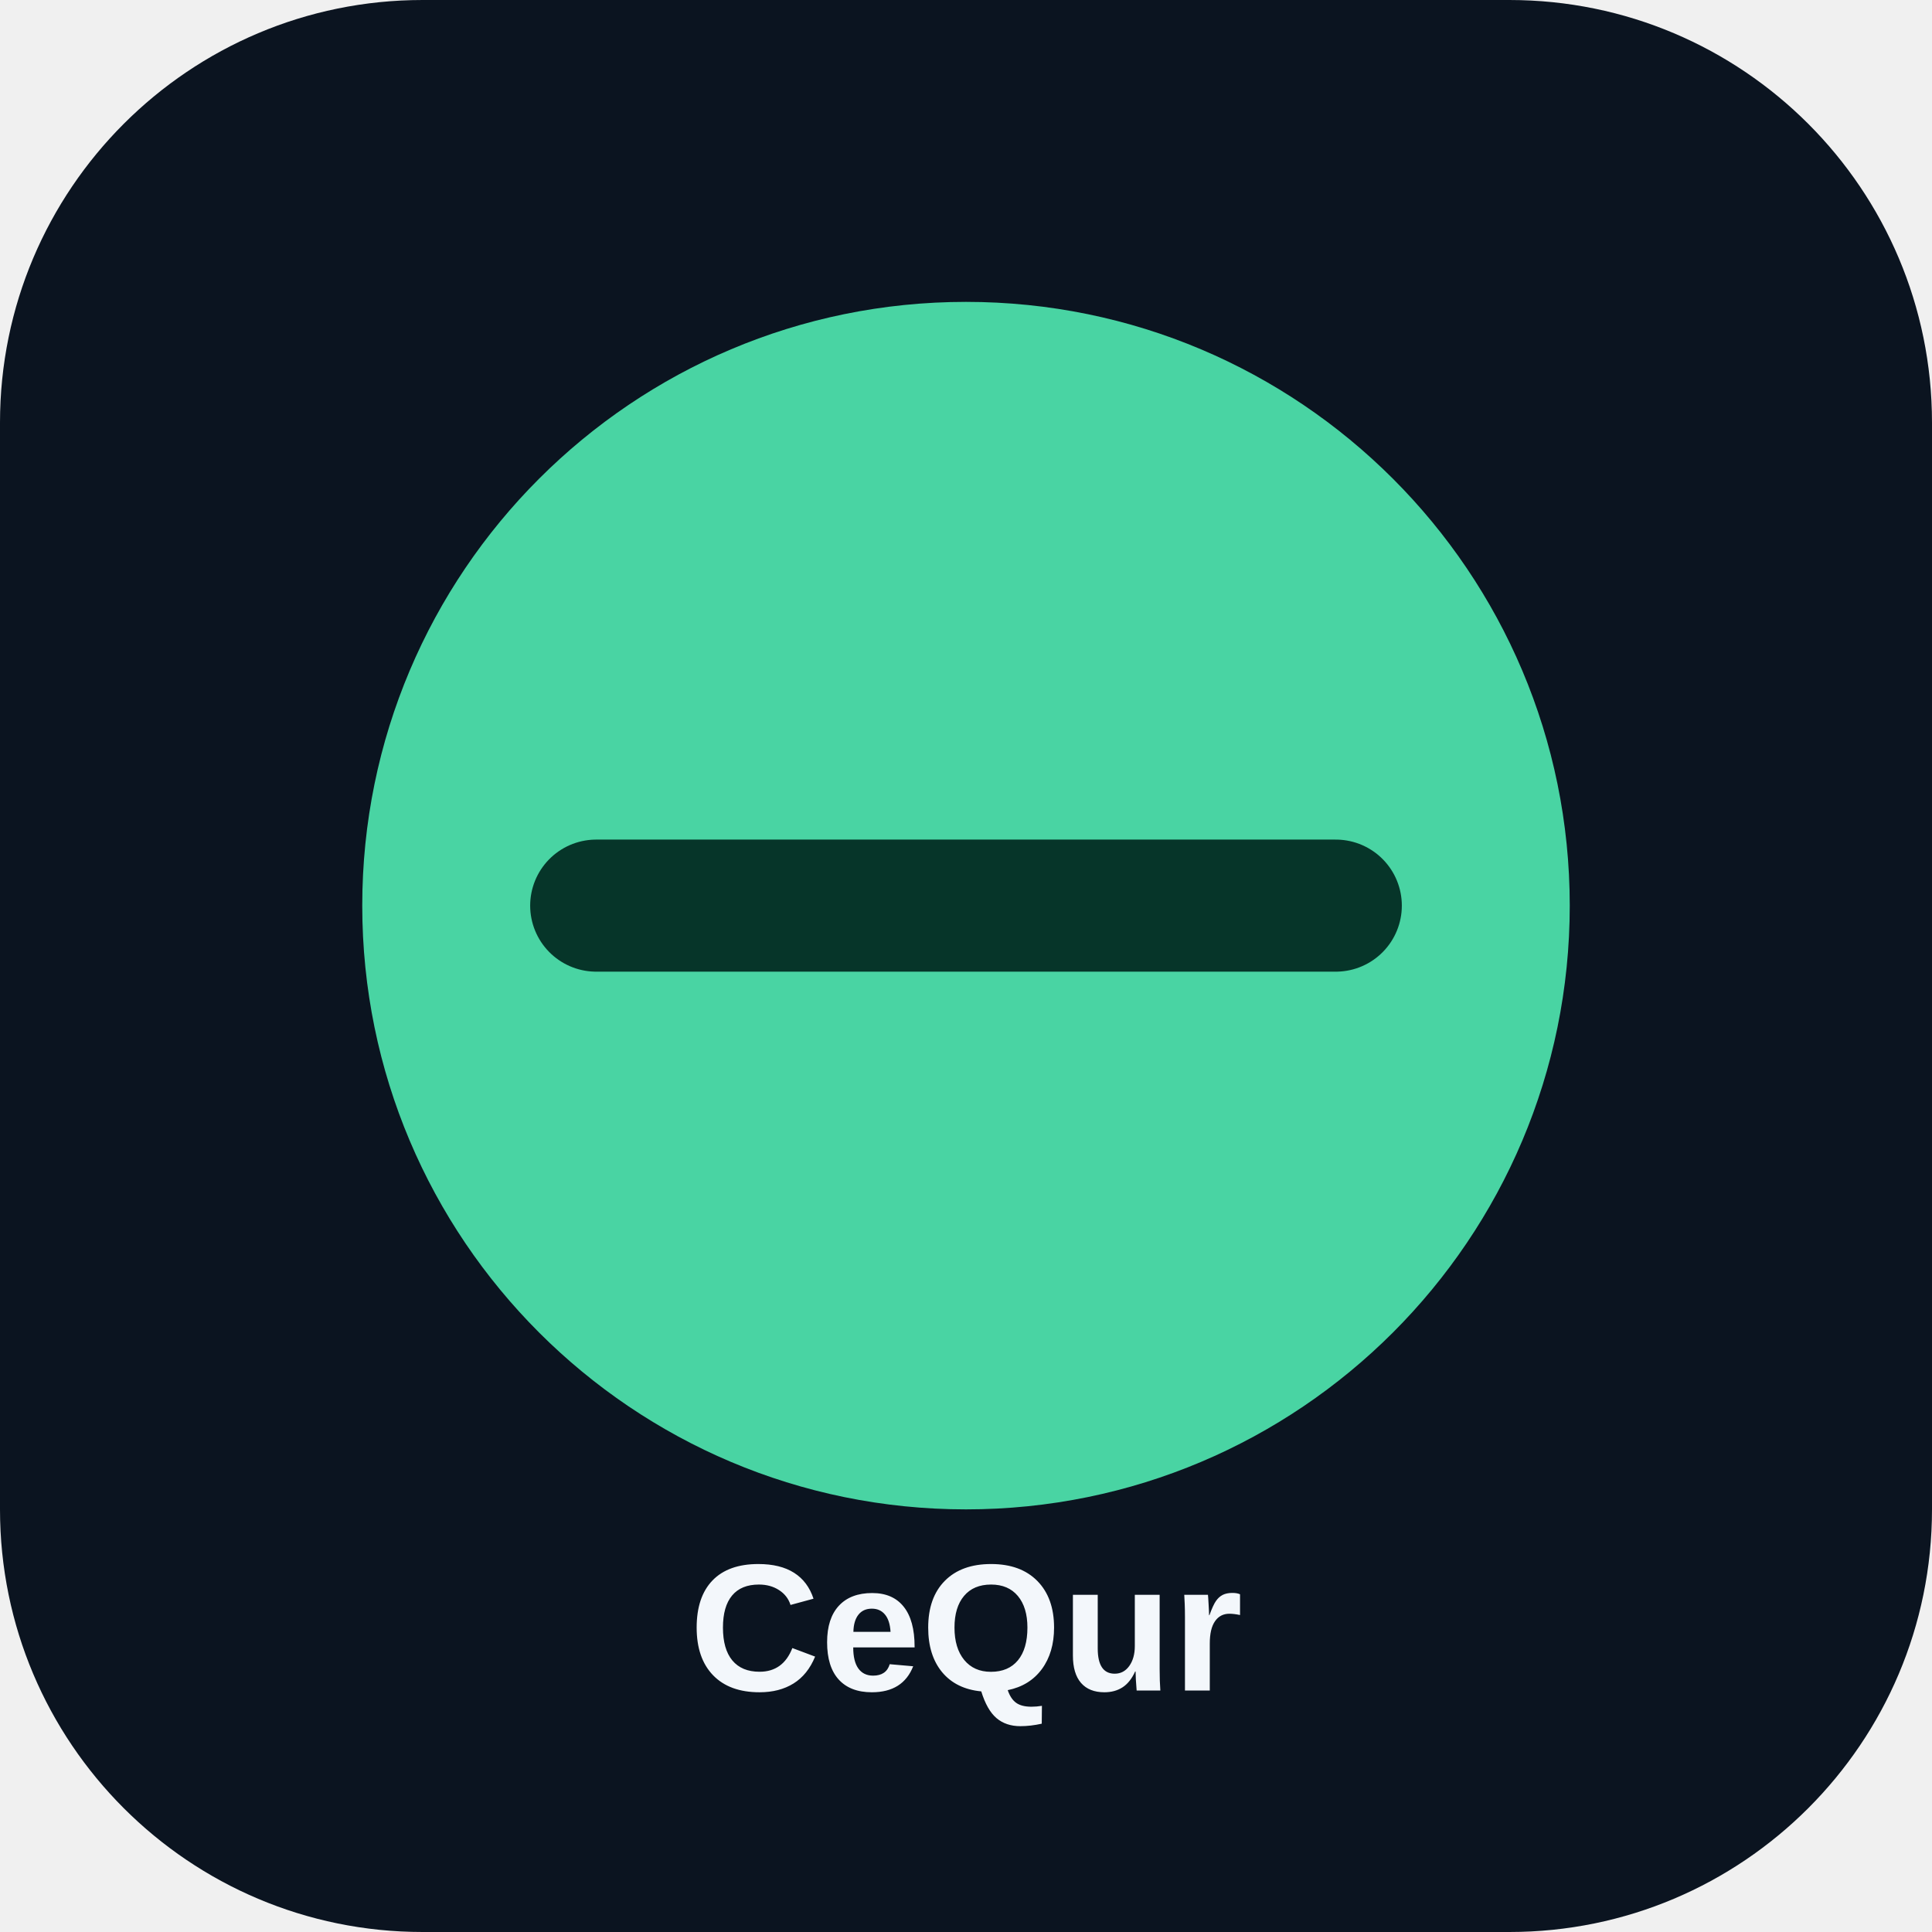
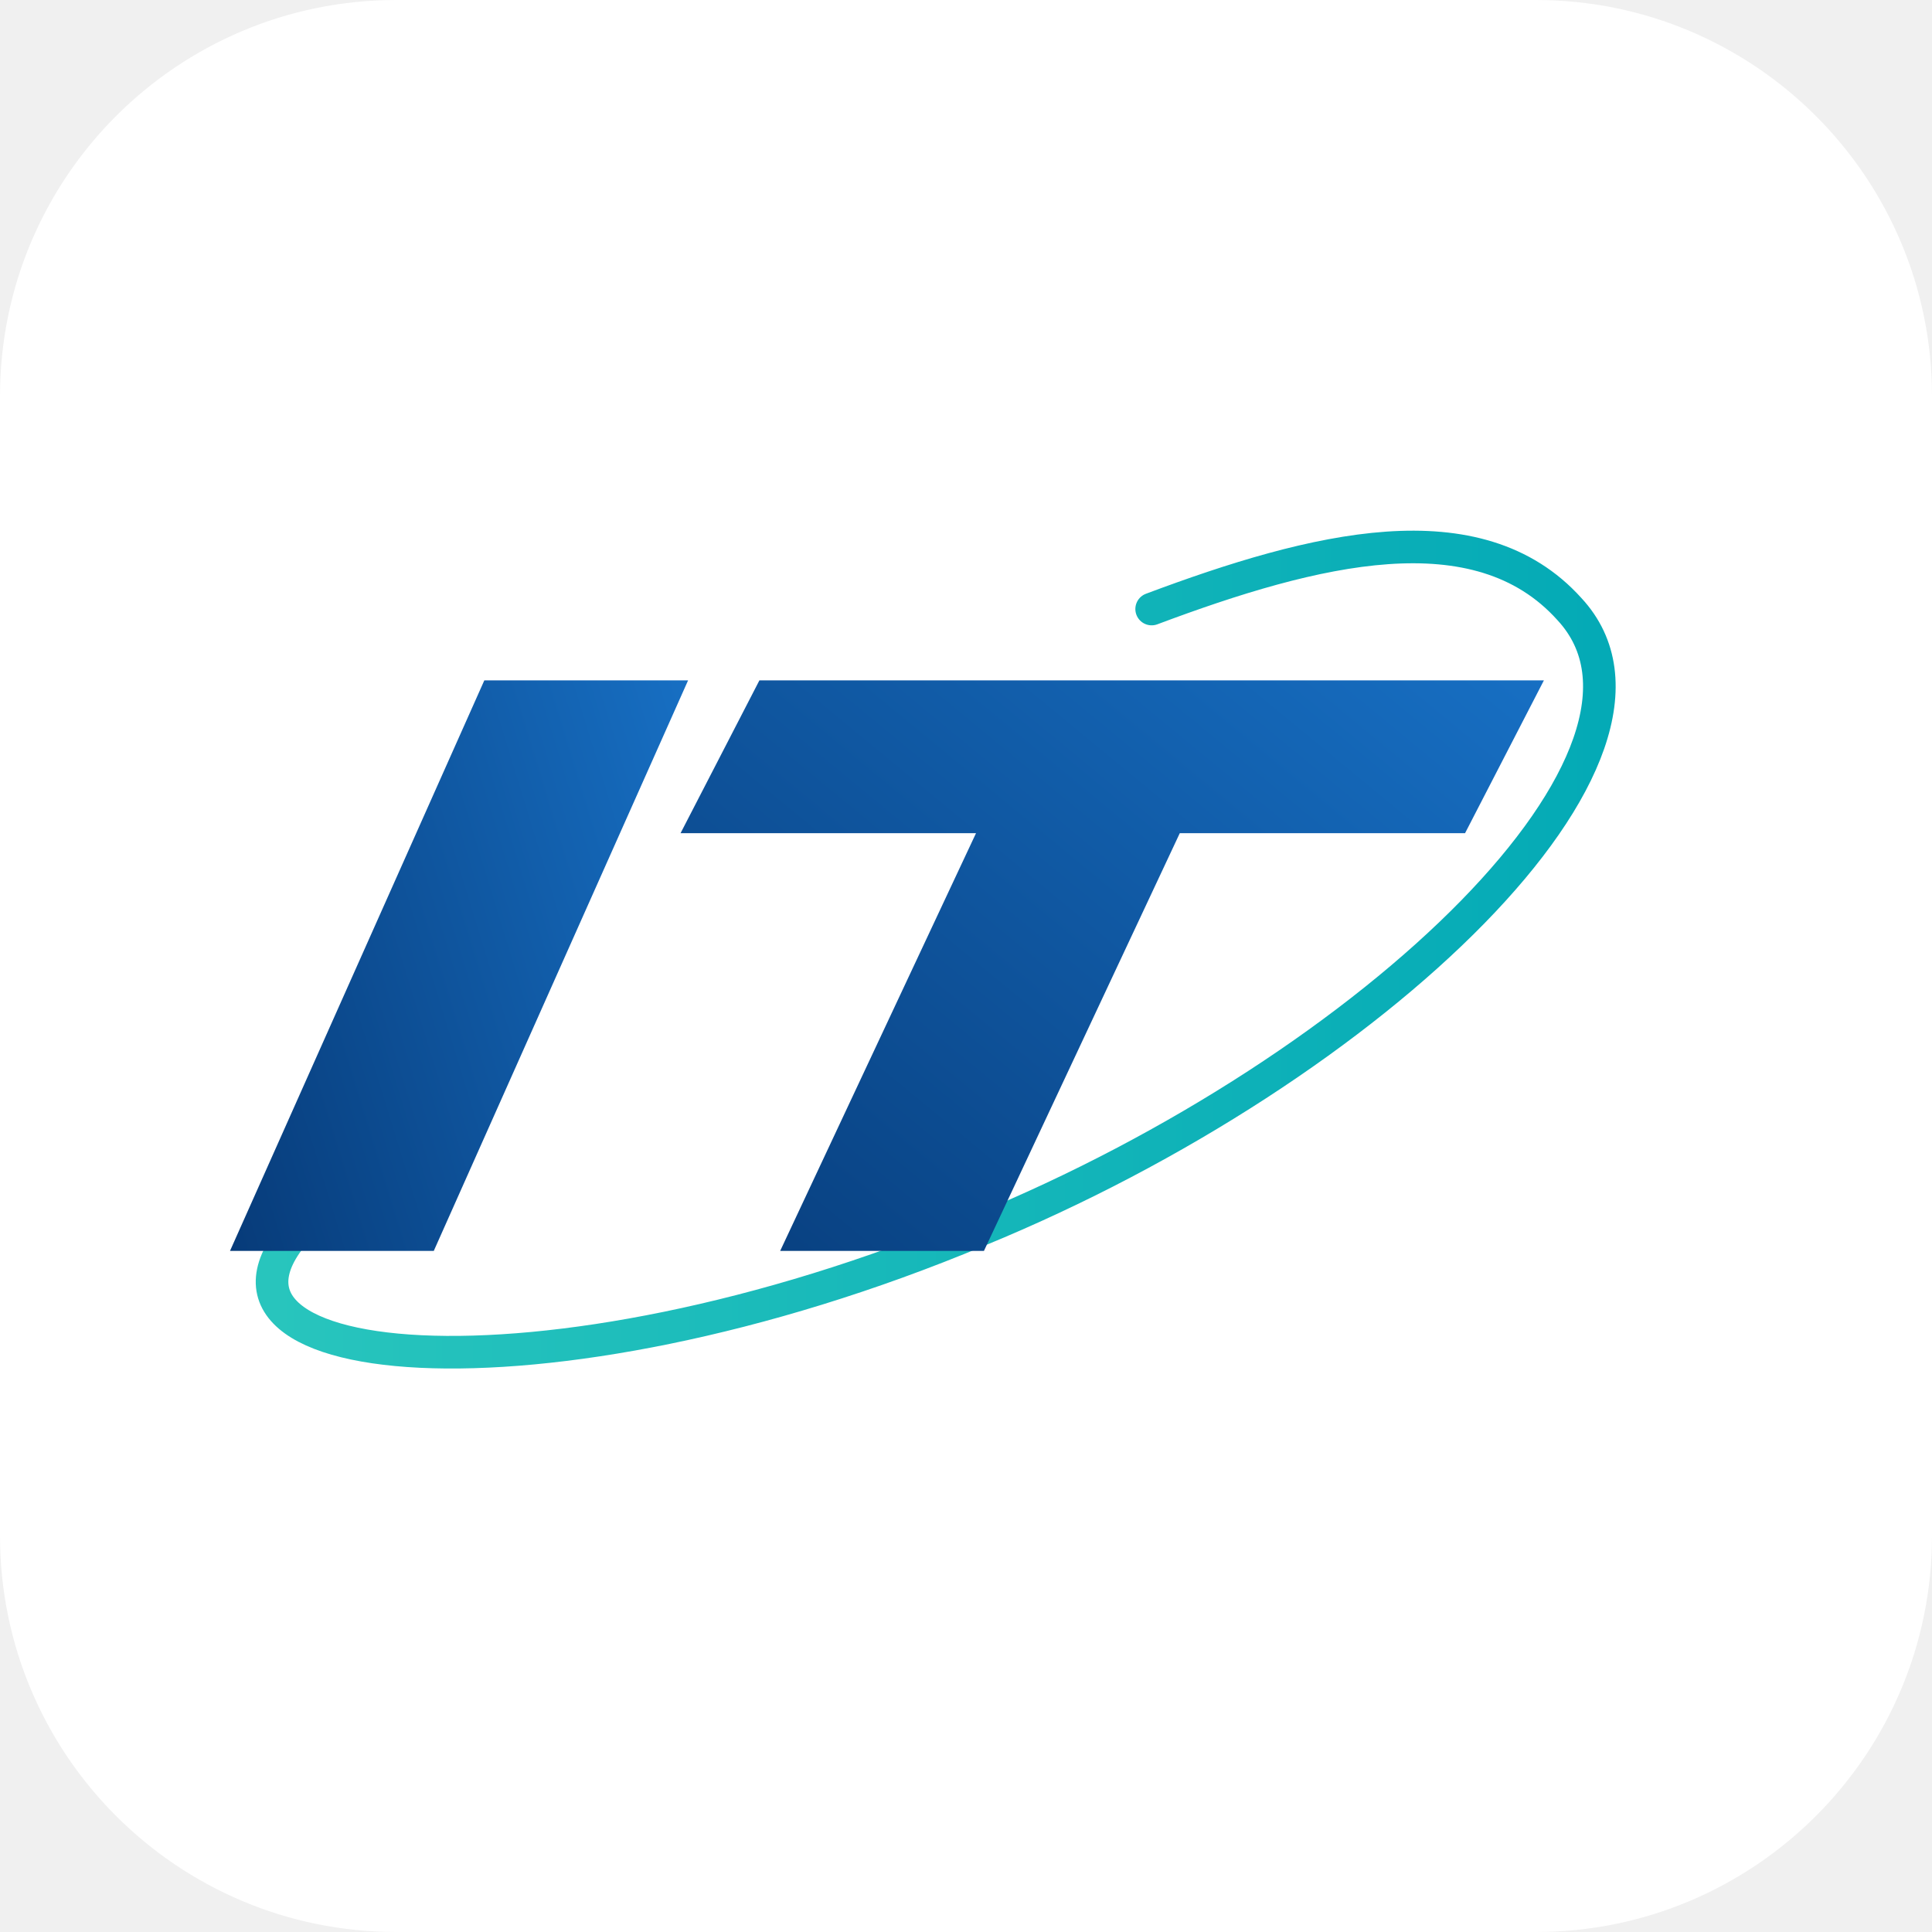
<svg xmlns="http://www.w3.org/2000/svg" viewBox="0 0 512 512">
-   <rect width="512" height="512" rx="112" fill="#0b1420" />
-   <circle cx="256" cy="240" r="160" fill="#49d4a3" />
-   <path d="M158 240h196" stroke="#063529" stroke-width="35" stroke-linecap="round" />
-   <text x="256" y="448" text-anchor="middle" fill="#f3f7fb" font-family="Arial,sans-serif" font-size="48" font-weight="bold">CeQur</text>
+   <defs>
+     <linearGradient id="itInk" x1="0" x2="1" y1="1" y2="0">
+       <stop stop-color="#073b79" />
+       <stop offset="1" stop-color="#176fc3" />
+     </linearGradient>
+     <linearGradient id="itOrbit" x1="0" x2="1">
+       <stop stop-color="#28c5bd" />
+       <stop offset="1" stop-color="#04aab6" />
+     </linearGradient>
+   </defs>
+   <rect width="512" height="512" rx="105" fill="#ffffff" />
+   <g transform="translate(46 129) scale(2.7)">
+     <path d="M13 72C-2 87 36 91 79 73C118 57 150 26 137 12C128 2 112 6 96 12" fill="none" stroke="url(#itOrbit)" stroke-width="3.2" stroke-linecap="round" />
+     <g transform="translate(27 17) skewX(-14)" fill="url(#itInk)">
+       <path d="M4 2h20L13 58H-7Z" />
+       <path d="M31 2h77l-4 15H76L67 58H47l9-41H27Z" />
+     </g>
+   </g>
</svg>
